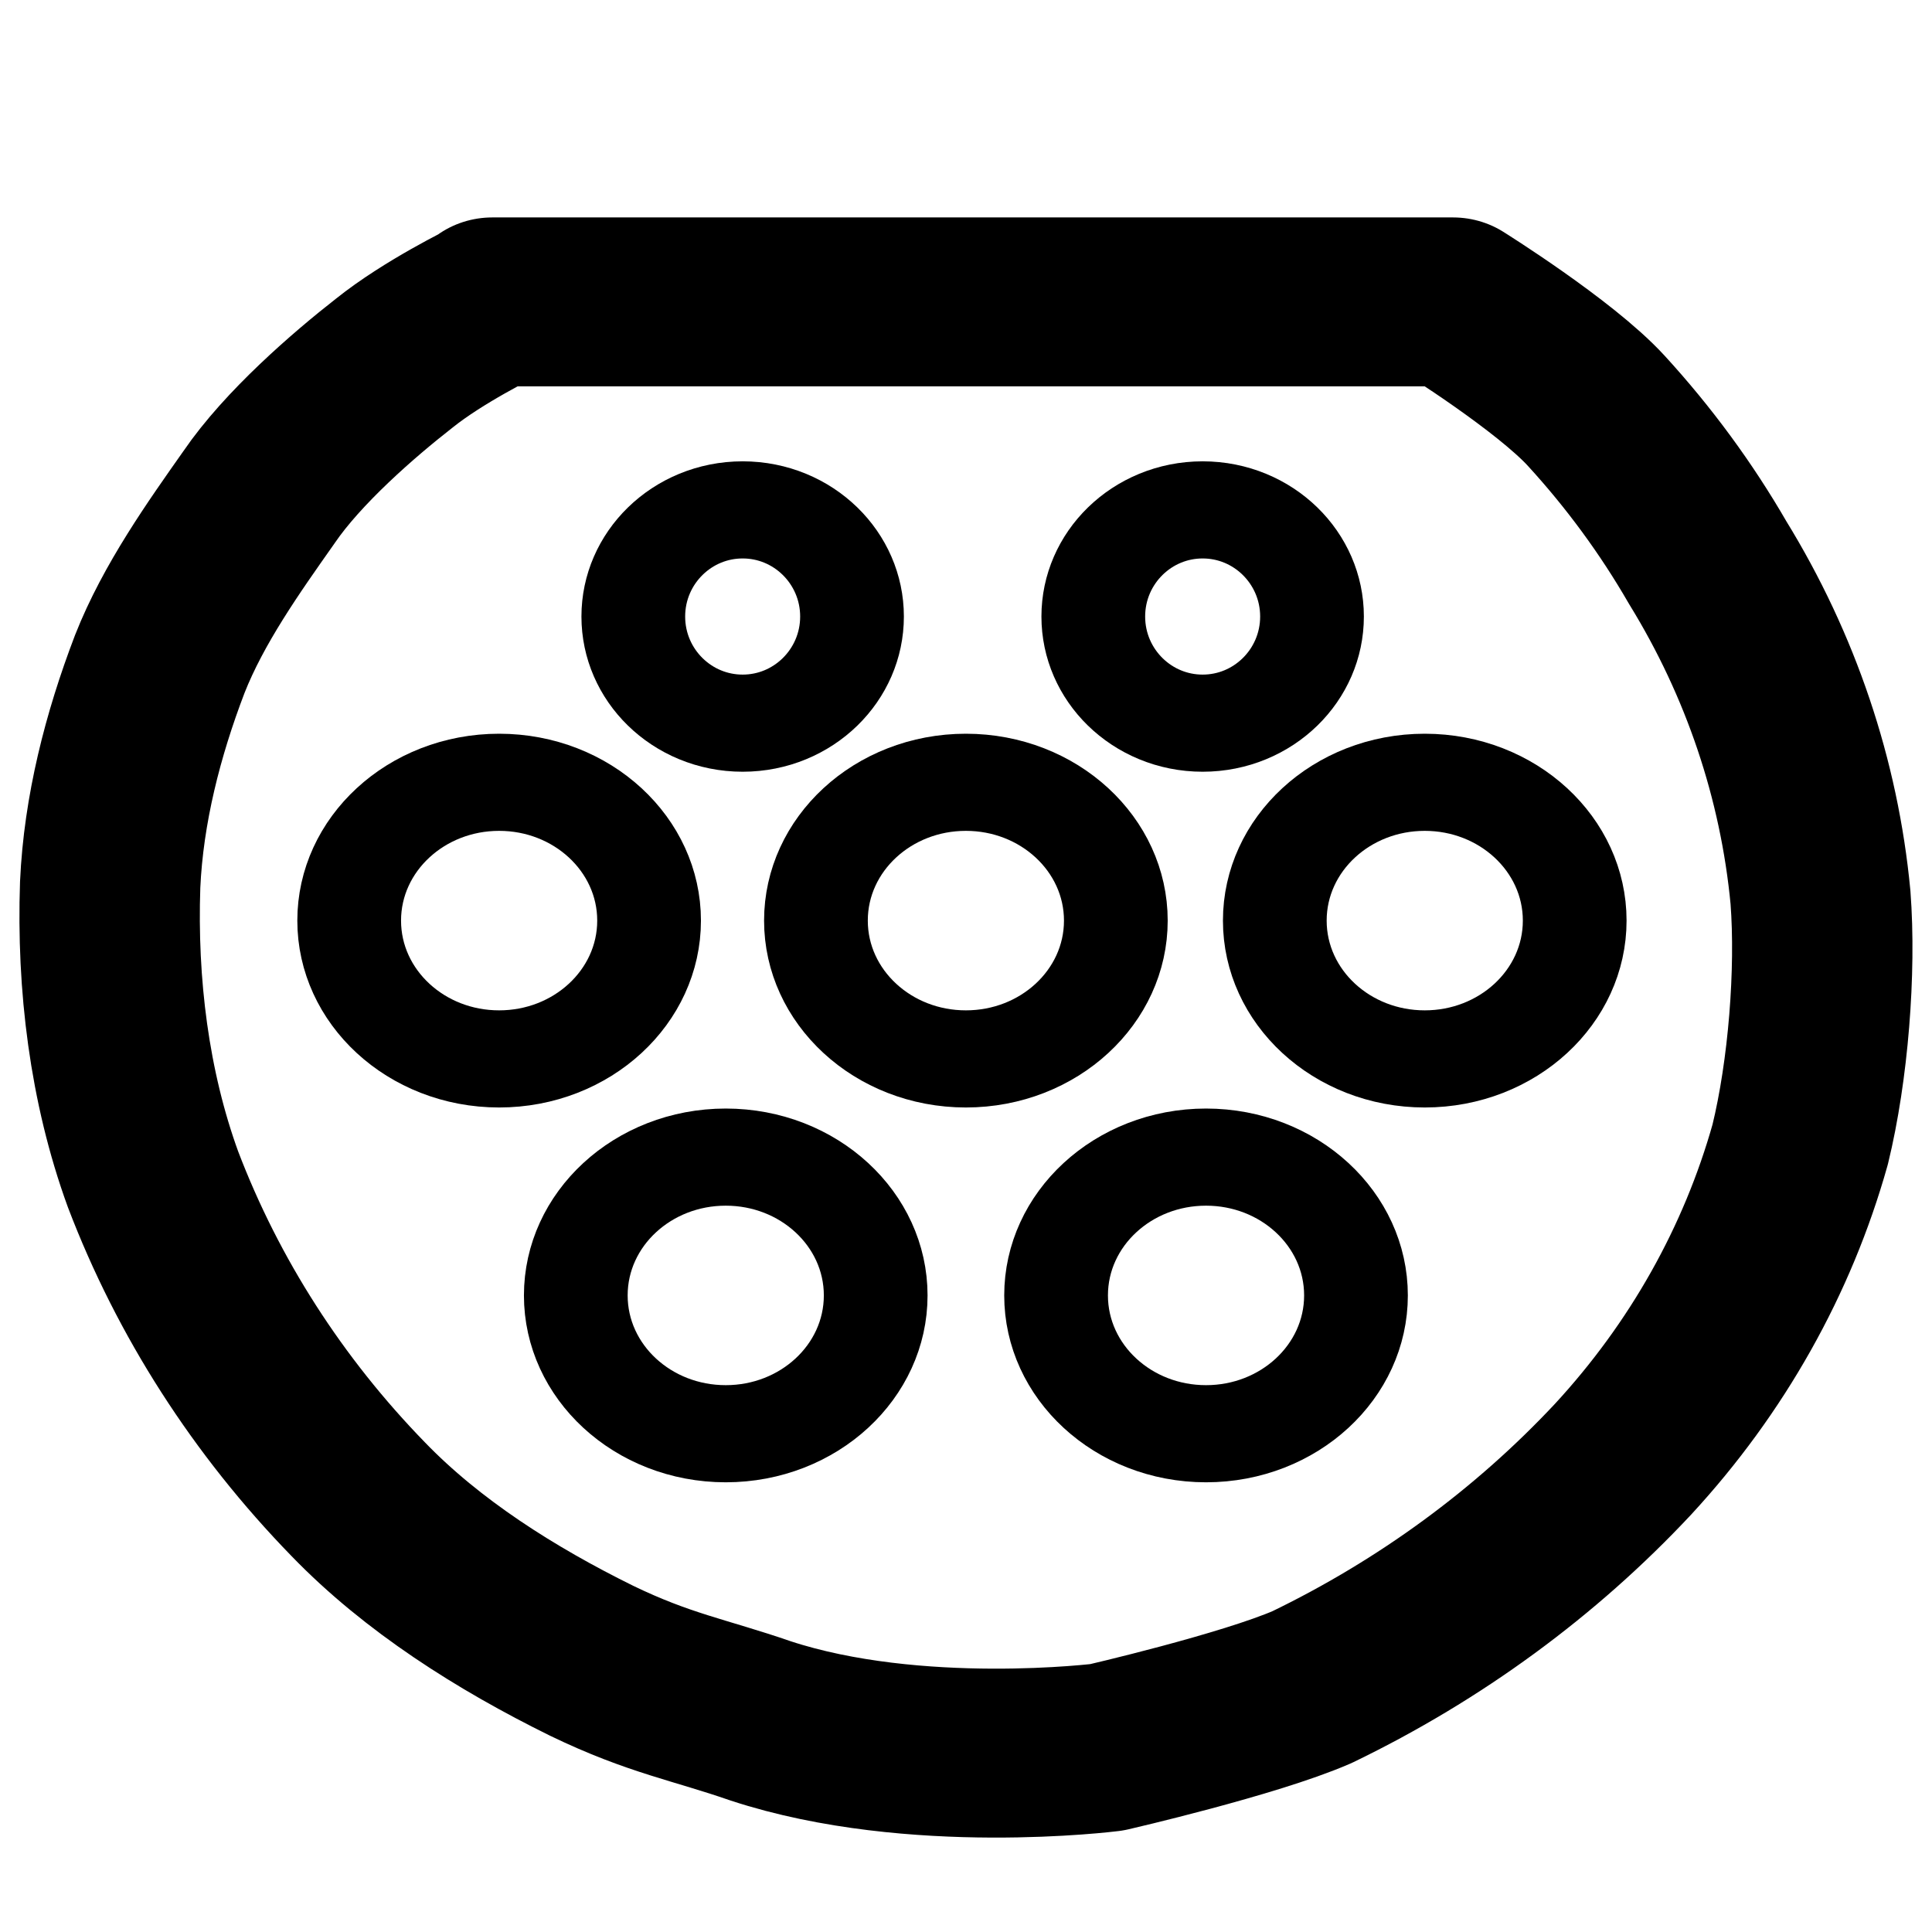
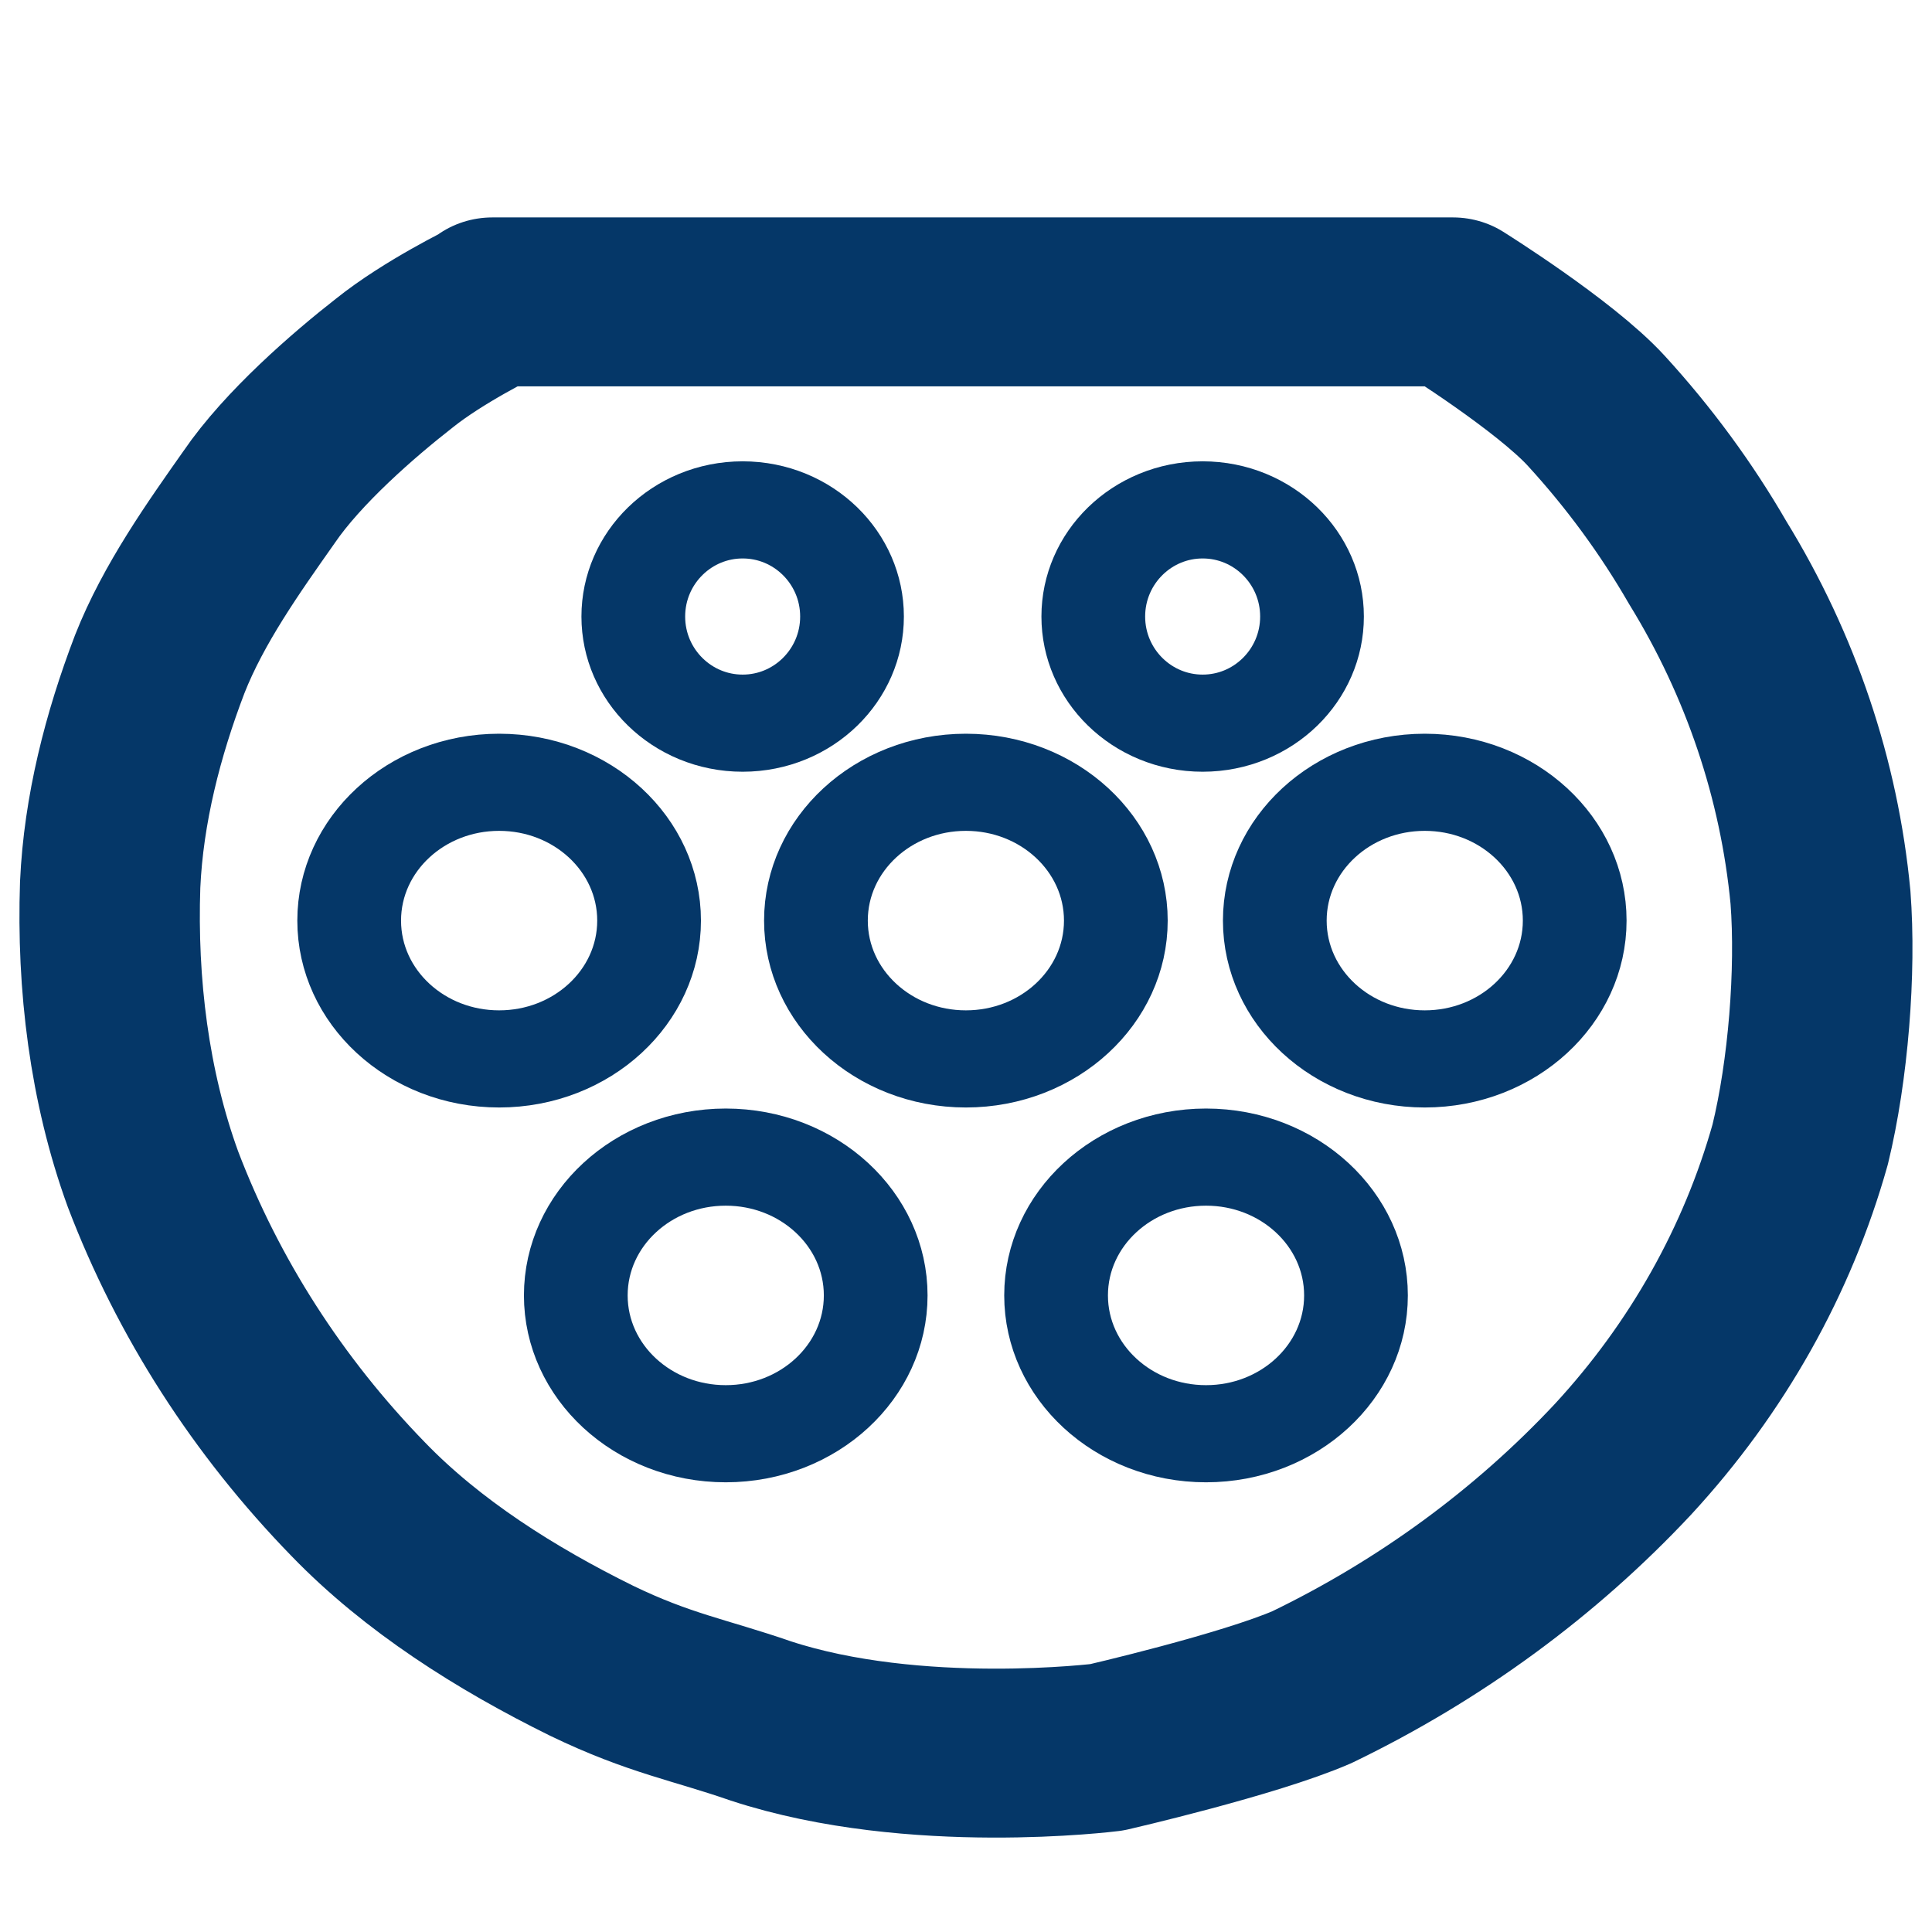
<svg xmlns="http://www.w3.org/2000/svg" width="170" height="170" viewBox="0 0 45 45">
-   <g transform="matrix(.2626 0 0 .24592 -3.5 -22.7)" fill="none" stroke="#000">
+   <g transform="matrix(.2626 0 0 .24592 -3.5 -22.7)" fill="none" stroke="#053768">
    <ellipse cx="120.3" cy="215" rx="13.3" ry="13.1" stroke-width="9.2" />
    <ellipse ry="13.1" rx="13.3" cy="215" cx="77.7" stroke-width="9.2" />
    <ellipse cx="57.6" cy="179.5" rx="13.3" ry="13.1" stroke-width="9.2" />
    <ellipse ry="13.1" rx="13.3" cy="179.5" cx="99" stroke-width="9.2" />
    <ellipse cx="139.7" cy="179.5" rx="13.3" ry="13.1" stroke-width="9.2" />
    <ellipse ry="10.1" rx="9.7" cy="150.7" cx="120" stroke-width="9.2" />
    <ellipse cx="79.2" cy="150.7" rx="9.7" ry="10.1" stroke-width="9.2" />
    <path d="M57 120.9h85.2s9 6 12.7 10.3a82 82 0 0 1 9.9 14.4 77.2 77.2 0 0 1 10 31.7c.5 7-.2 16.4-1.8 23.4a74.6 74.6 0 0 1-15.7 29.8 93.9 93.9 0 0 1-27.6 21.6c-5.6 2.6-18.2 5.7-18.2 5.7s-17 2.3-30.7-2.5c-5.4-2-9-2.6-15-5.7-7.6-4-15-9-20.7-15.3A89.8 89.8 0 0 1 26.9 204c-3-8.8-4.1-18.5-3.8-27.9.3-7.1 2-14.2 4.4-20.9 2.1-5.7 5.7-11.1 8.8-15.8 3-4.7 8.4-9.7 12-12.7 3.5-3 8.7-5.7 8.7-5.7z" stroke-width="16" stroke-linejoin="round" />
  </g>
</svg>
